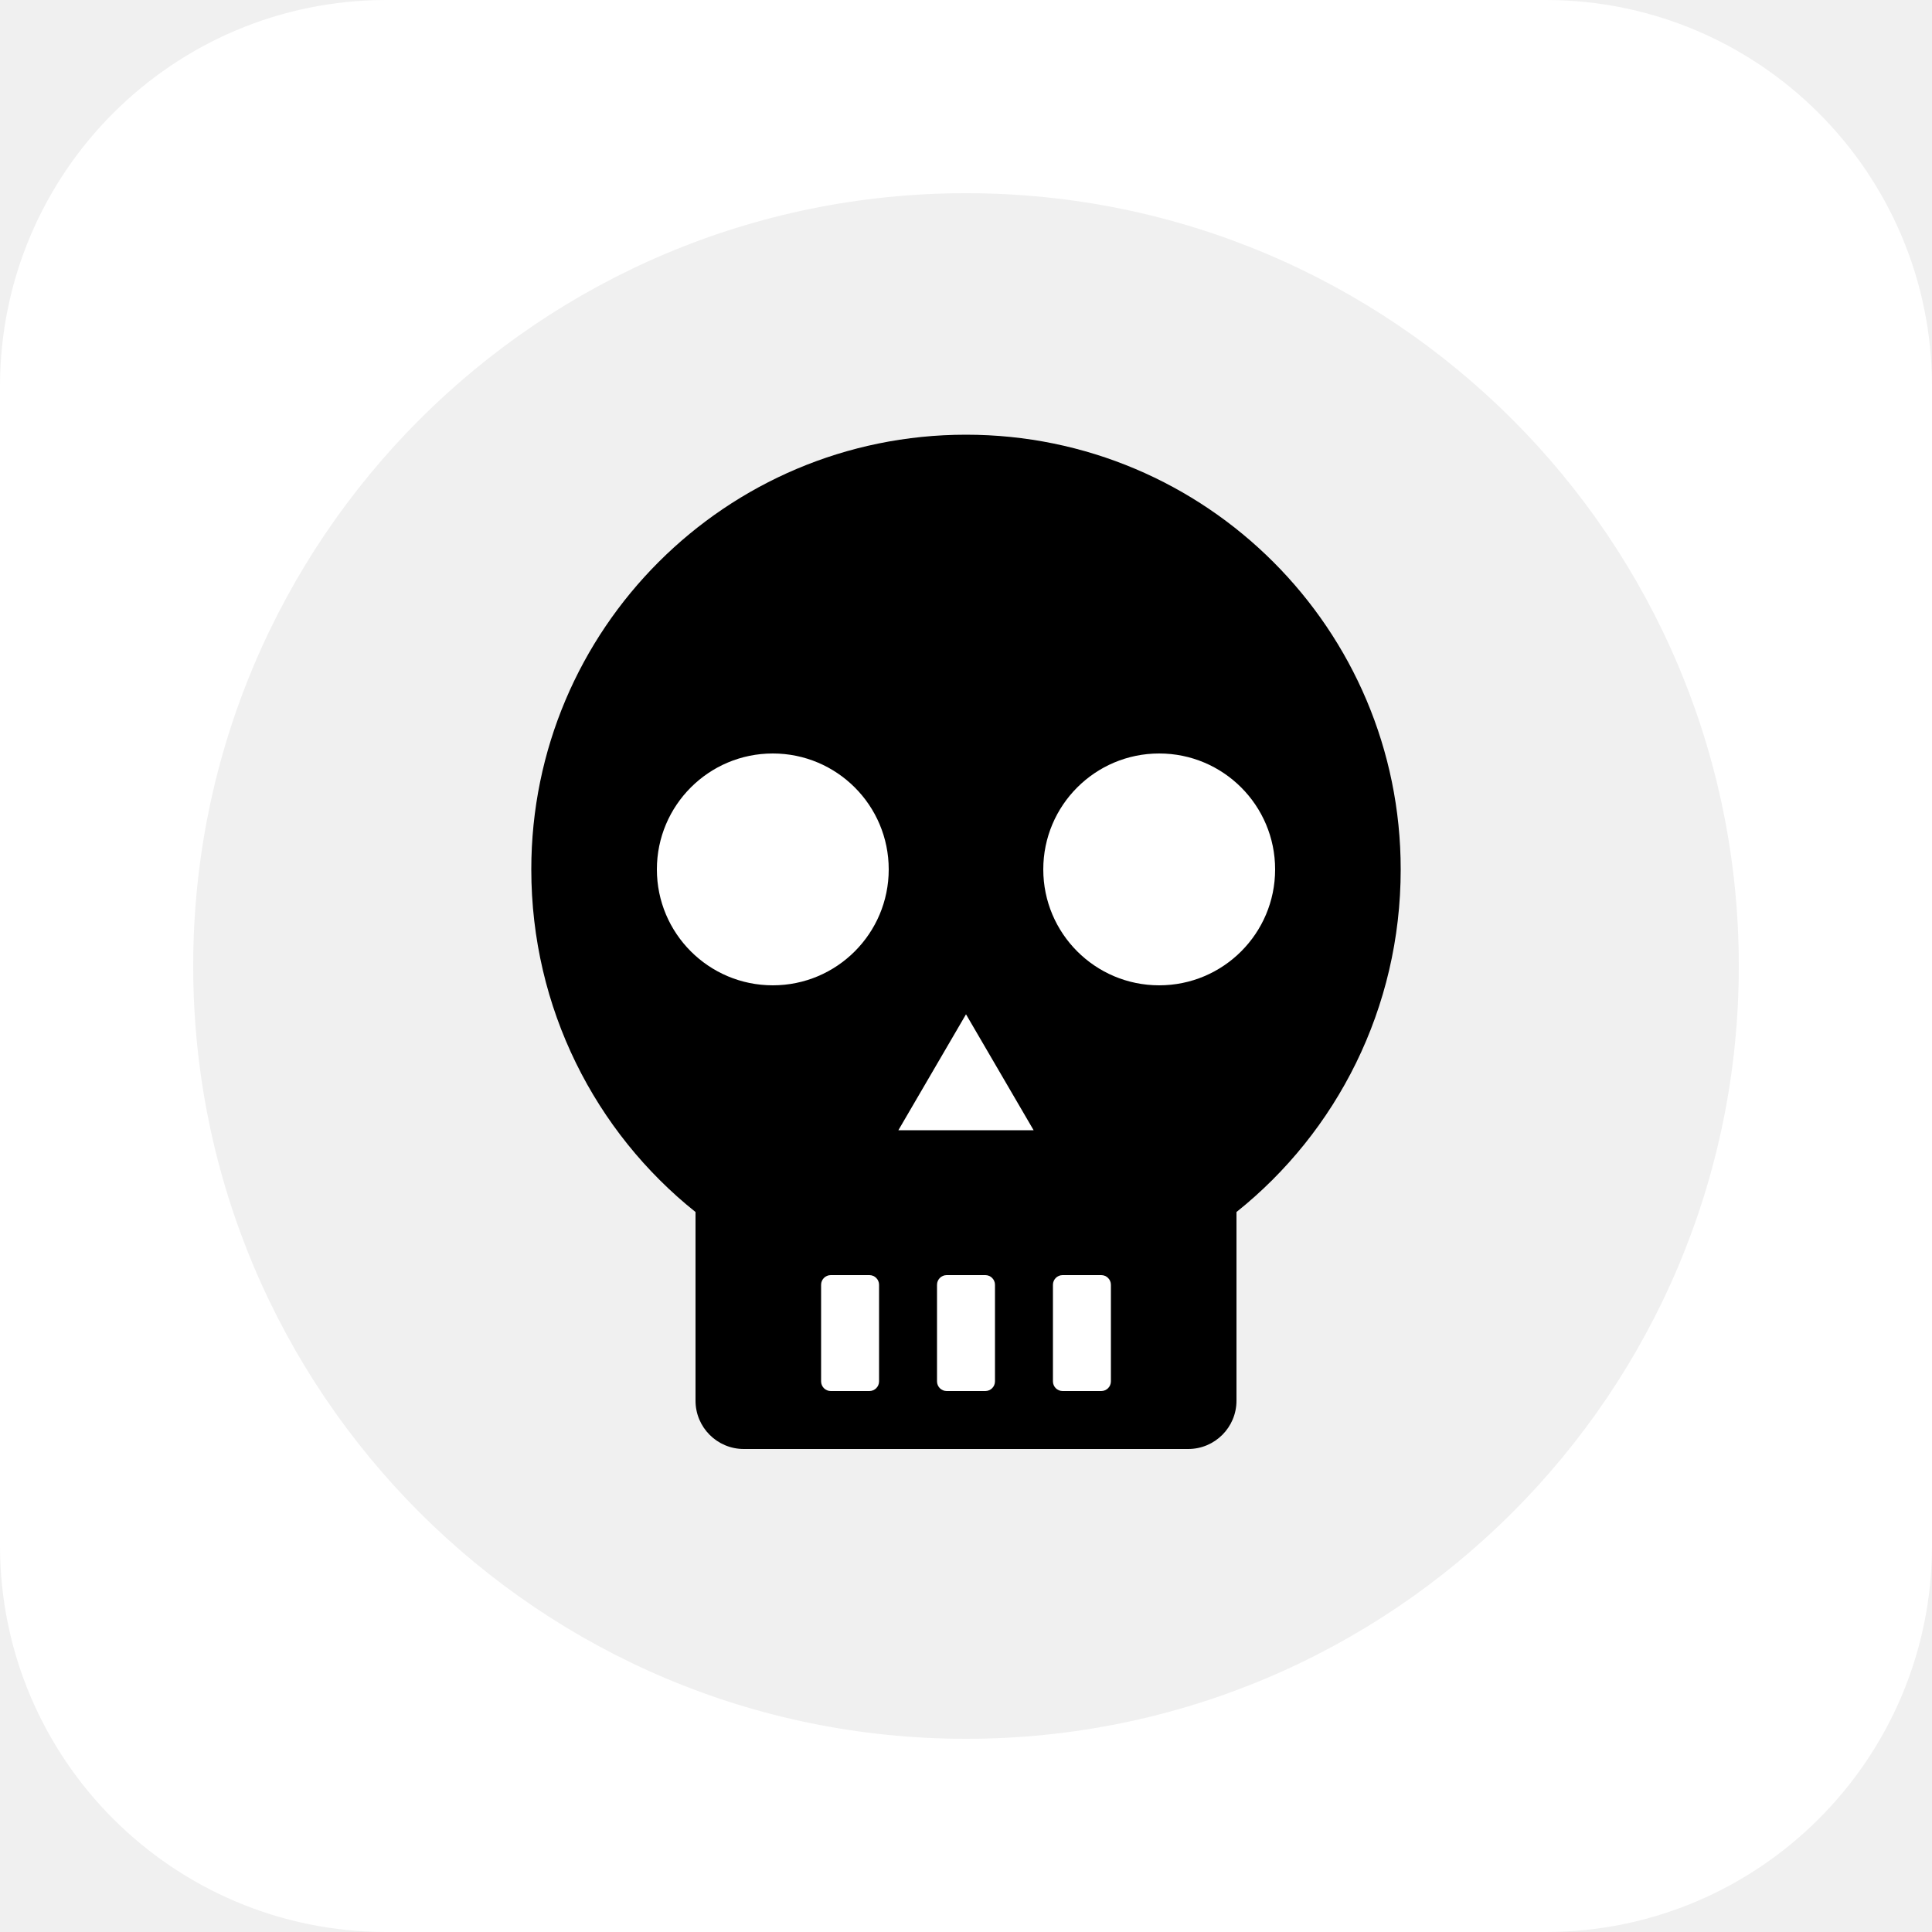
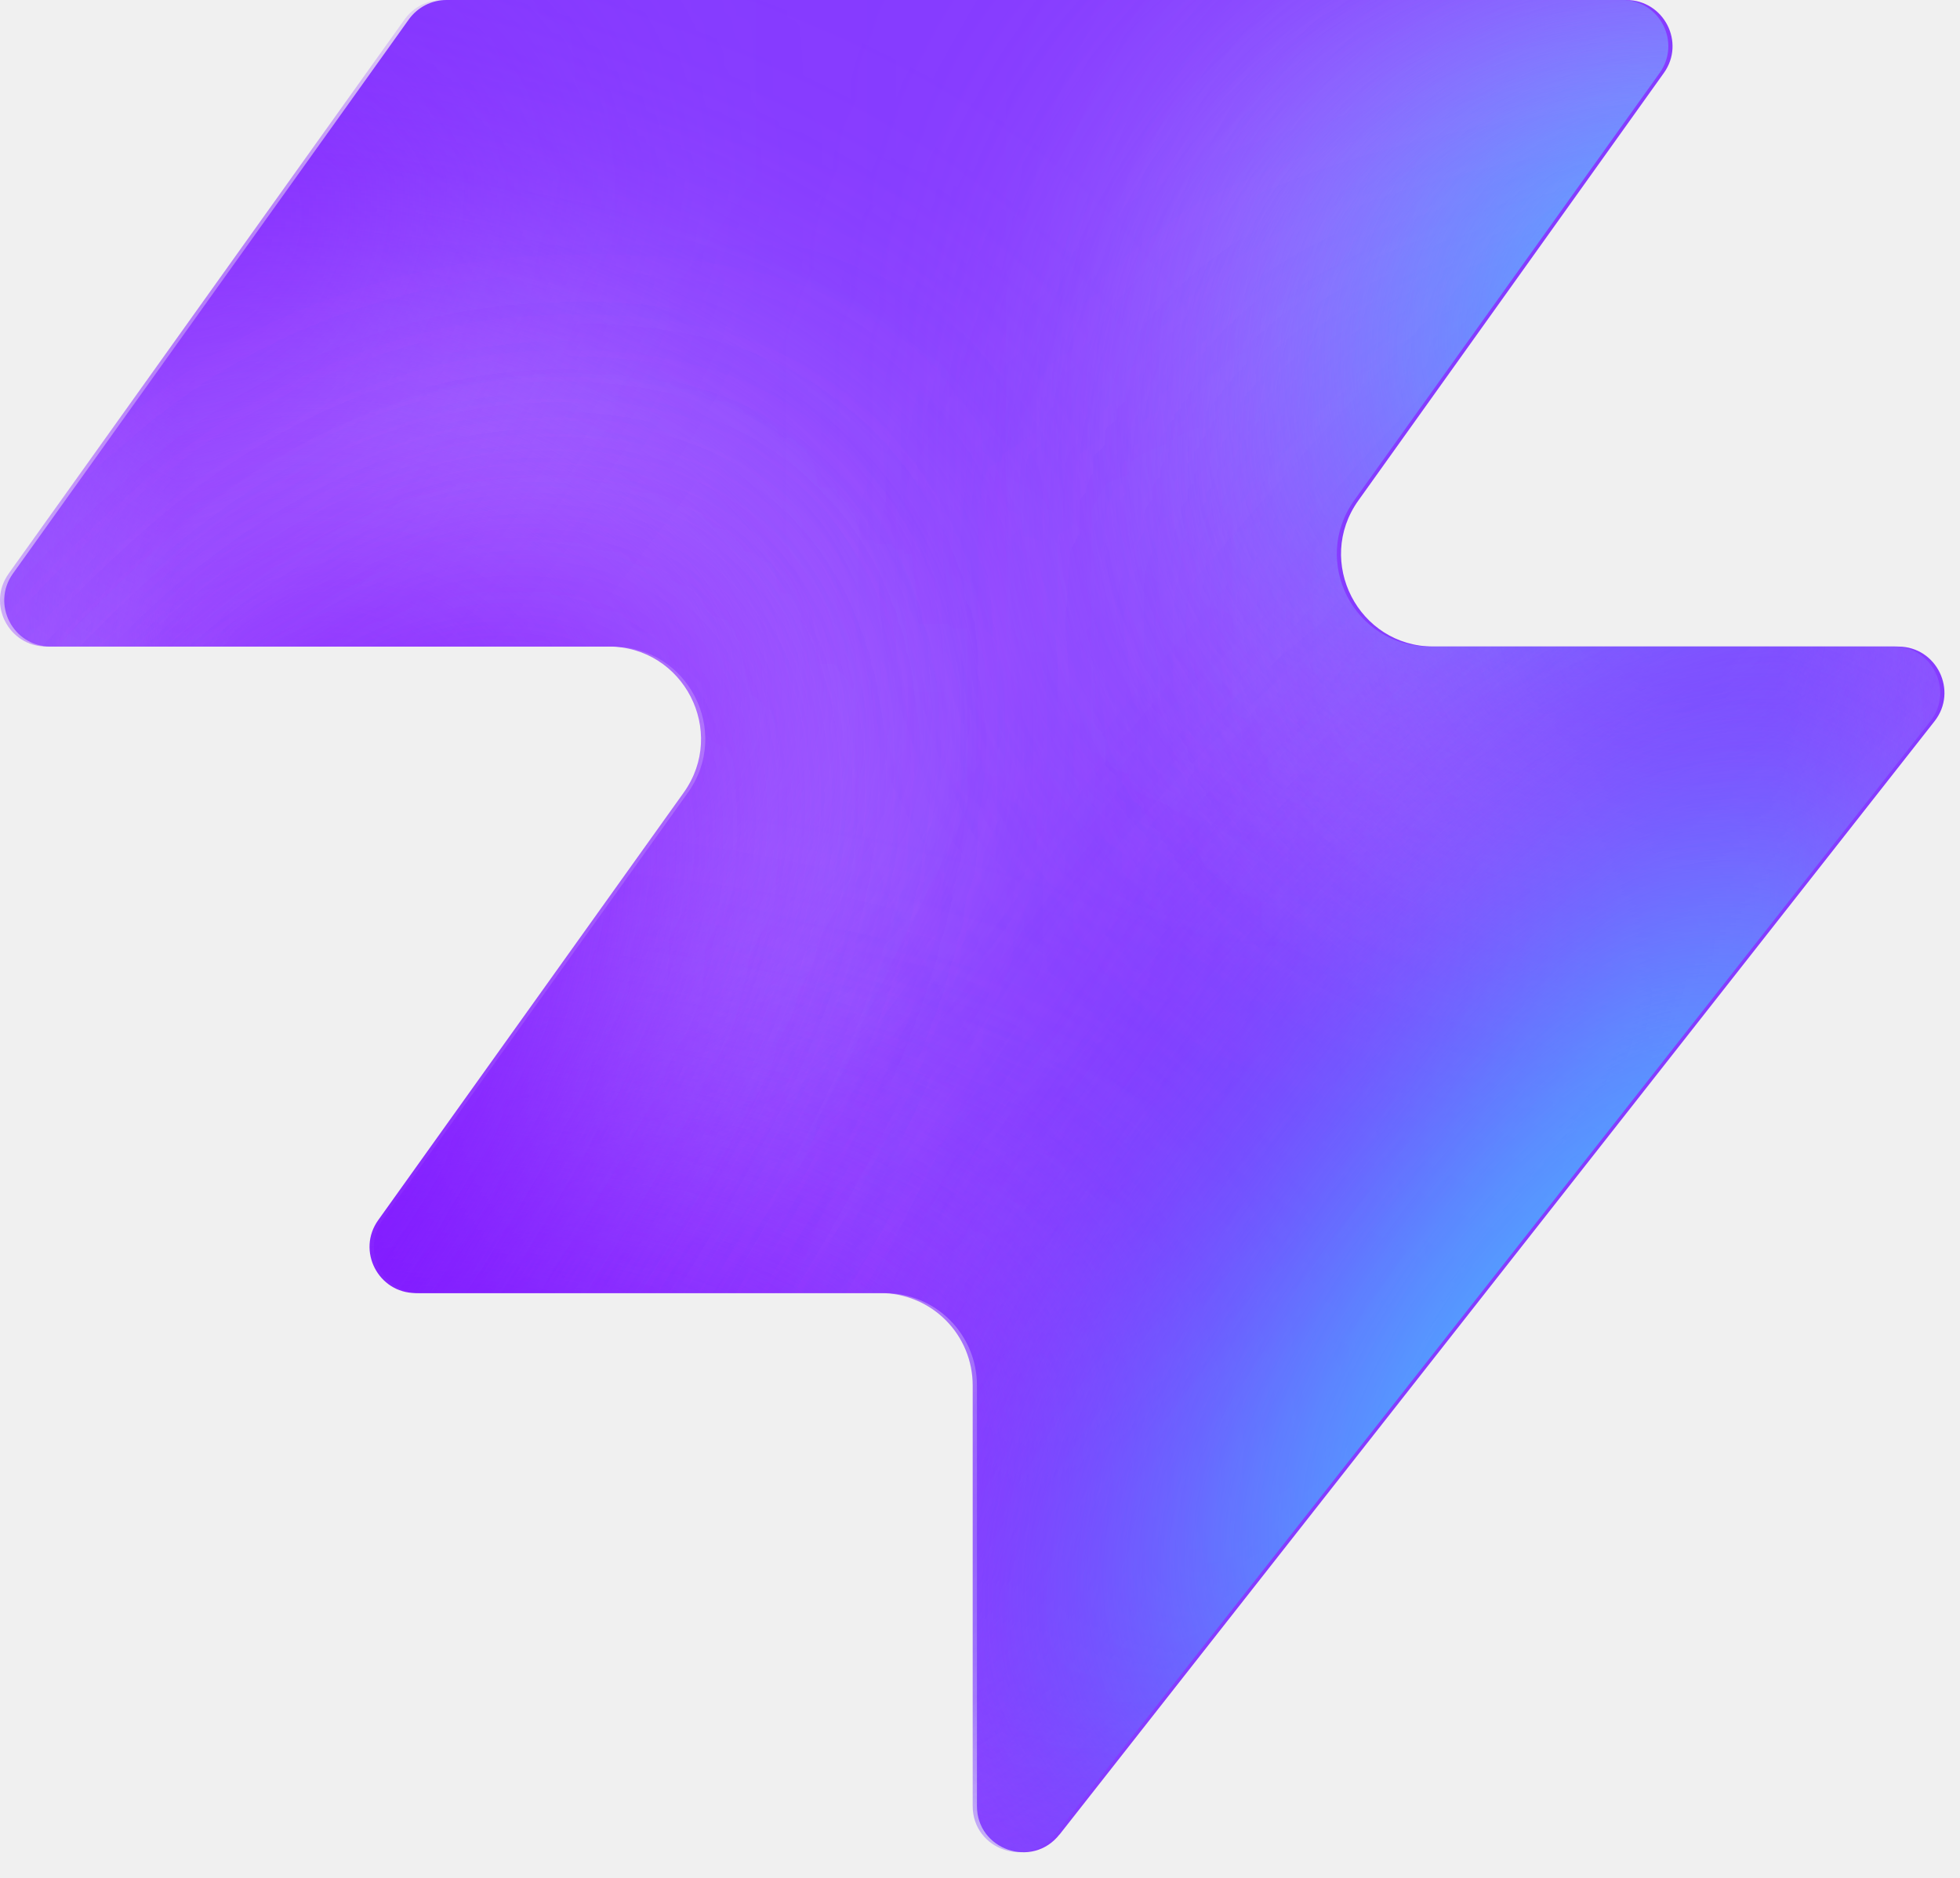
- <svg xmlns="http://www.w3.org/2000/svg" width="200" height="200" viewBox="0 0 200 200" fill="none">
-   <rect width="200" height="200" rx="40" fill="white" />
-   <circle cx="100" cy="100" r="80" fill="#F0F0F0" />
-   <path d="M100 45C75.147 45 55 65.147 55 90C55 104.384 61.644 117.202 72 125.467V145C72 147.761 74.239 150 77 150H123C125.761 150 128 147.761 128 145V125.467C138.356 117.202 145 104.384 145 90C145 65.147 124.853 45 100 45Z" fill="black" />
-   <circle cx="80" cy="90" r="12" fill="white" />
-   <circle cx="120" cy="90" r="12" fill="white" />
-   <path d="M100 105L93 117H107L100 105Z" fill="white" />
-   <rect x="85" y="132" width="6" height="12" rx="1" fill="white" />
-   <rect x="97" y="132" width="6" height="12" rx="1" fill="white" />
-   <rect x="109" y="132" width="6" height="12" rx="1" fill="white" />
+ <svg xmlns="http://www.w3.org/2000/svg" width="48" height="46" fill="none" viewBox="0 0 48 46">
+   <path fill="#863bff" d="M25.946 44.938c-.664.845-2.021.375-2.021-.698V33.937a2.26 2.26 0 0 0-2.262-2.262H10.287c-.92 0-1.456-1.04-.92-1.788l7.48-10.471c1.07-1.497 0-3.578-1.842-3.578H1.237c-.92 0-1.456-1.04-.92-1.788L10.013.474c.214-.297.556-.474.92-.474h28.894c.92 0 1.456 1.04.92 1.788l-7.48 10.471c-1.07 1.498 0 3.579 1.842 3.579h11.377c.943 0 1.473 1.088.89 1.83L25.947 44.94z" style="fill:#863bff;fill:color(display-p3 .525 .23 1);fill-opacity:1" />
+   <mask id="a" width="48" height="46" x="0" y="0" maskUnits="userSpaceOnUse" style="mask-type:alpha">
+     <path fill="#000" d="M25.842 44.938c-.664.844-2.021.375-2.021-.698V33.937a2.26 2.26 0 0 0-2.262-2.262H10.183c-.92 0-1.456-1.04-.92-1.788l7.48-10.471c1.07-1.498 0-3.579-1.842-3.579H1.133c-.92 0-1.456-1.04-.92-1.787L9.91.473c.214-.297.556-.474.92-.474h28.894c.92 0 1.456 1.04.92 1.788l-7.48 10.471c-1.07 1.498 0 3.578 1.842 3.578h11.377c.943 0 1.473 1.088.89 1.832L25.843 44.94z" style="fill:#000;fill-opacity:1" />
+   </mask>
+   <g mask="url(#a)">
+     <g filter="url(#b)">
+       <ellipse cx="5.508" cy="14.704" fill="#ede6ff" rx="5.508" ry="14.704" style="fill:#ede6ff;fill:color(display-p3 .927 .903 1);fill-opacity:1" transform="matrix(.00324 1 1 -.00324 -4.47 31.516)" />
+     </g>
+     <g filter="url(#c)">
+       <ellipse cx="10.399" cy="29.851" fill="#ede6ff" rx="10.399" ry="29.851" style="fill:#ede6ff;fill:color(display-p3 .927 .903 1);fill-opacity:1" transform="matrix(.00324 1 1 -.00324 -39.328 7.883)" />
+     </g>
+     <g filter="url(#d)">
+       <ellipse cx="5.508" cy="30.487" fill="#7e14ff" rx="5.508" ry="30.487" style="fill:#7e14ff;fill:color(display-p3 .492 .077 1);fill-opacity:1" transform="rotate(89.814 -25.913 -14.639)scale(1 -1)" />
+     </g>
+     <g filter="url(#e)">
+       <ellipse cx="5.508" cy="30.599" fill="#7e14ff" rx="5.508" ry="30.599" style="fill:#7e14ff;fill:color(display-p3 .492 .077 1);fill-opacity:1" transform="rotate(89.814 -32.644 -3.334)scale(1 -1)" />
+     </g>
+     <g filter="url(#f)">
+       <ellipse cx="5.508" cy="30.599" fill="#7e14ff" rx="5.508" ry="30.599" style="fill:#7e14ff;fill:color(display-p3 .492 .077 1);fill-opacity:1" transform="matrix(.00324 1 1 -.00324 -34.34 30.47)" />
+     </g>
+     <g filter="url(#g)">
+       <ellipse cx="14.072" cy="22.078" fill="#ede6ff" rx="14.072" ry="22.078" style="fill:#ede6ff;fill:color(display-p3 .927 .903 1);fill-opacity:1" transform="rotate(93.35 24.506 48.493)scale(-1 1)" />
+     </g>
+     <g filter="url(#h)">
+       <ellipse cx="3.47" cy="21.501" fill="#7e14ff" rx="3.47" ry="21.501" style="fill:#7e14ff;fill:color(display-p3 .492 .077 1);fill-opacity:1" transform="rotate(89.009 28.708 47.59)scale(-1 1)" />
+     </g>
+     <g filter="url(#i)">
+       <ellipse cx="3.47" cy="21.501" fill="#7e14ff" rx="3.47" ry="21.501" style="fill:#7e14ff;fill:color(display-p3 .492 .077 1);fill-opacity:1" transform="rotate(89.009 28.708 47.59)scale(-1 1)" />
+     </g>
+     <g filter="url(#j)">
+       <ellipse cx=".387" cy="8.972" fill="#7e14ff" rx="4.407" ry="29.108" style="fill:#7e14ff;fill:color(display-p3 .492 .077 1);fill-opacity:1" transform="rotate(39.51 .387 8.972)" />
+     </g>
+     <g filter="url(#k)">
+       <ellipse cx="47.523" cy="-6.092" fill="#7e14ff" rx="4.407" ry="29.108" style="fill:#7e14ff;fill:color(display-p3 .492 .077 1);fill-opacity:1" transform="rotate(37.892 47.523 -6.092)" />
+     </g>
+     <g filter="url(#l)">
+       <ellipse cx="41.412" cy="6.333" fill="#47bfff" rx="5.971" ry="9.665" style="fill:#47bfff;fill:color(display-p3 .28 .748 1);fill-opacity:1" transform="rotate(37.892 41.412 6.333)" />
+     </g>
+     <g filter="url(#m)">
+       <ellipse cx="-1.879" cy="38.332" fill="#7e14ff" rx="4.407" ry="29.108" style="fill:#7e14ff;fill:color(display-p3 .492 .077 1);fill-opacity:1" transform="rotate(37.892 -1.88 38.332)" />
+     </g>
+     <g filter="url(#n)">
+       <ellipse cx="-1.879" cy="38.332" fill="#7e14ff" rx="4.407" ry="29.108" style="fill:#7e14ff;fill:color(display-p3 .492 .077 1);fill-opacity:1" transform="rotate(37.892 -1.88 38.332)" />
+     </g>
+     <g filter="url(#o)">
+       <ellipse cx="35.651" cy="29.907" fill="#7e14ff" rx="4.407" ry="29.108" style="fill:#7e14ff;fill:color(display-p3 .492 .077 1);fill-opacity:1" transform="rotate(37.892 35.651 29.907)" />
+     </g>
+     <g filter="url(#p)">
+       <ellipse cx="38.418" cy="32.4" fill="#47bfff" rx="5.971" ry="15.297" style="fill:#47bfff;fill:color(display-p3 .28 .748 1);fill-opacity:1" transform="rotate(37.892 38.418 32.4)" />
+     </g>
+   </g>
+   <defs>
+     <filter id="b" width="60.045" height="41.654" x="-19.77" y="16.149" color-interpolation-filters="sRGB" filterUnits="userSpaceOnUse">
+       <feFlood flood-opacity="0" result="BackgroundImageFix" />
+       <feBlend in="SourceGraphic" in2="BackgroundImageFix" result="shape" />
+       <feGaussianBlur result="effect1_foregroundBlur_2002_17158" stdDeviation="7.659" />
+     </filter>
+     <filter id="c" width="90.34" height="51.437" x="-54.613" y="-7.533" color-interpolation-filters="sRGB" filterUnits="userSpaceOnUse">
+       <feFlood flood-opacity="0" result="BackgroundImageFix" />
+       <feBlend in="SourceGraphic" in2="BackgroundImageFix" result="shape" />
+       <feGaussianBlur result="effect1_foregroundBlur_2002_17158" stdDeviation="7.659" />
+     </filter>
+     <filter id="d" width="79.355" height="29.4" x="-49.64" y="2.03" color-interpolation-filters="sRGB" filterUnits="userSpaceOnUse">
+       <feFlood flood-opacity="0" result="BackgroundImageFix" />
+       <feBlend in="SourceGraphic" in2="BackgroundImageFix" result="shape" />
+       <feGaussianBlur result="effect1_foregroundBlur_2002_17158" stdDeviation="4.596" />
+     </filter>
+     <filter id="e" width="79.579" height="29.4" x="-45.045" y="20.029" color-interpolation-filters="sRGB" filterUnits="userSpaceOnUse">
+       <feFlood flood-opacity="0" result="BackgroundImageFix" />
+       <feBlend in="SourceGraphic" in2="BackgroundImageFix" result="shape" />
+       <feGaussianBlur result="effect1_foregroundBlur_2002_17158" stdDeviation="4.596" />
+     </filter>
+     <filter id="f" width="79.579" height="29.4" x="-43.513" y="21.178" color-interpolation-filters="sRGB" filterUnits="userSpaceOnUse">
+       <feFlood flood-opacity="0" result="BackgroundImageFix" />
+       <feBlend in="SourceGraphic" in2="BackgroundImageFix" result="shape" />
+       <feGaussianBlur result="effect1_foregroundBlur_2002_17158" stdDeviation="4.596" />
+     </filter>
+     <filter id="g" width="74.749" height="58.852" x="15.756" y="-17.901" color-interpolation-filters="sRGB" filterUnits="userSpaceOnUse">
+       <feFlood flood-opacity="0" result="BackgroundImageFix" />
+       <feBlend in="SourceGraphic" in2="BackgroundImageFix" result="shape" />
+       <feGaussianBlur result="effect1_foregroundBlur_2002_17158" stdDeviation="7.659" />
+     </filter>
+     <filter id="h" width="61.377" height="25.362" x="23.548" y="2.284" color-interpolation-filters="sRGB" filterUnits="userSpaceOnUse">
+       <feFlood flood-opacity="0" result="BackgroundImageFix" />
+       <feBlend in="SourceGraphic" in2="BackgroundImageFix" result="shape" />
+       <feGaussianBlur result="effect1_foregroundBlur_2002_17158" stdDeviation="4.596" />
+     </filter>
+     <filter id="i" width="61.377" height="25.362" x="23.548" y="2.284" color-interpolation-filters="sRGB" filterUnits="userSpaceOnUse">
+       <feFlood flood-opacity="0" result="BackgroundImageFix" />
+       <feBlend in="SourceGraphic" in2="BackgroundImageFix" result="shape" />
+       <feGaussianBlur result="effect1_foregroundBlur_2002_17158" stdDeviation="4.596" />
+     </filter>
+     <filter id="j" width="56.045" height="63.649" x="-27.636" y="-22.853" color-interpolation-filters="sRGB" filterUnits="userSpaceOnUse">
+       <feFlood flood-opacity="0" result="BackgroundImageFix" />
+       <feBlend in="SourceGraphic" in2="BackgroundImageFix" result="shape" />
+       <feGaussianBlur result="effect1_foregroundBlur_2002_17158" stdDeviation="4.596" />
+     </filter>
+     <filter id="k" width="54.814" height="64.646" x="20.116" y="-38.415" color-interpolation-filters="sRGB" filterUnits="userSpaceOnUse">
+       <feFlood flood-opacity="0" result="BackgroundImageFix" />
+       <feBlend in="SourceGraphic" in2="BackgroundImageFix" result="shape" />
+       <feGaussianBlur result="effect1_foregroundBlur_2002_17158" stdDeviation="4.596" />
+     </filter>
+     <filter id="l" width="33.541" height="35.313" x="24.641" y="-11.323" color-interpolation-filters="sRGB" filterUnits="userSpaceOnUse">
+       <feFlood flood-opacity="0" result="BackgroundImageFix" />
+       <feBlend in="SourceGraphic" in2="BackgroundImageFix" result="shape" />
+       <feGaussianBlur result="effect1_foregroundBlur_2002_17158" stdDeviation="4.596" />
+     </filter>
+     <filter id="m" width="54.814" height="64.646" x="-29.286" y="6.009" color-interpolation-filters="sRGB" filterUnits="userSpaceOnUse">
+       <feFlood flood-opacity="0" result="BackgroundImageFix" />
+       <feBlend in="SourceGraphic" in2="BackgroundImageFix" result="shape" />
+       <feGaussianBlur result="effect1_foregroundBlur_2002_17158" stdDeviation="4.596" />
+     </filter>
+     <filter id="n" width="54.814" height="64.646" x="-29.286" y="6.009" color-interpolation-filters="sRGB" filterUnits="userSpaceOnUse">
+       <feFlood flood-opacity="0" result="BackgroundImageFix" />
+       <feBlend in="SourceGraphic" in2="BackgroundImageFix" result="shape" />
+       <feGaussianBlur result="effect1_foregroundBlur_2002_17158" stdDeviation="4.596" />
+     </filter>
+     <filter id="o" width="54.814" height="64.646" x="8.244" y="-2.416" color-interpolation-filters="sRGB" filterUnits="userSpaceOnUse">
+       <feFlood flood-opacity="0" result="BackgroundImageFix" />
+       <feBlend in="SourceGraphic" in2="BackgroundImageFix" result="shape" />
+       <feGaussianBlur result="effect1_foregroundBlur_2002_17158" stdDeviation="4.596" />
+     </filter>
+     <filter id="p" width="39.409" height="43.623" x="18.713" y="10.588" color-interpolation-filters="sRGB" filterUnits="userSpaceOnUse">
+       <feFlood flood-opacity="0" result="BackgroundImageFix" />
+       <feBlend in="SourceGraphic" in2="BackgroundImageFix" result="shape" />
+       <feGaussianBlur result="effect1_foregroundBlur_2002_17158" stdDeviation="4.596" />
+     </filter>
+   </defs>
</svg>
